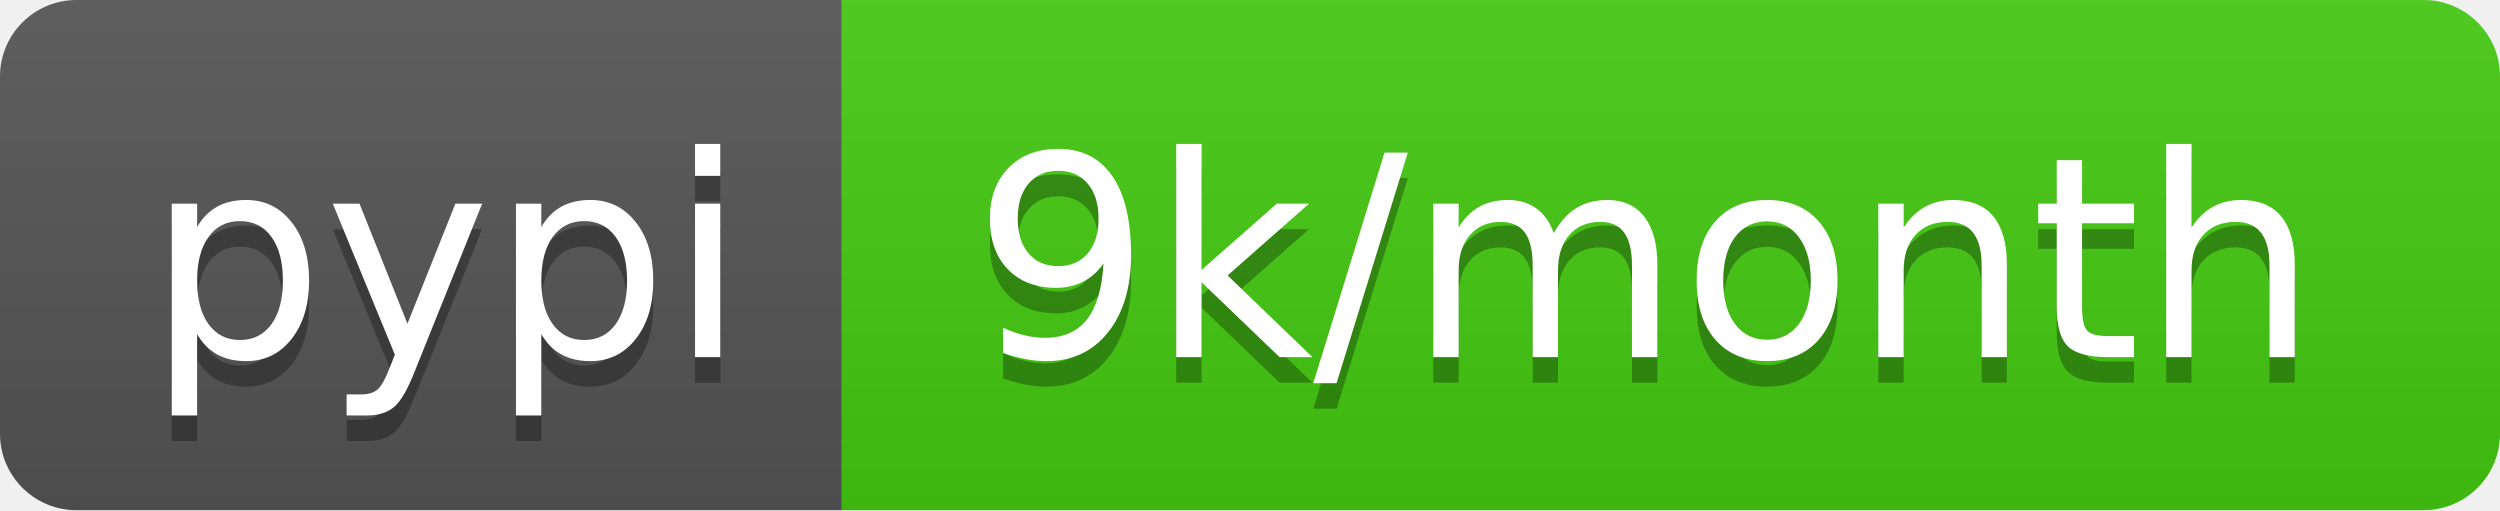
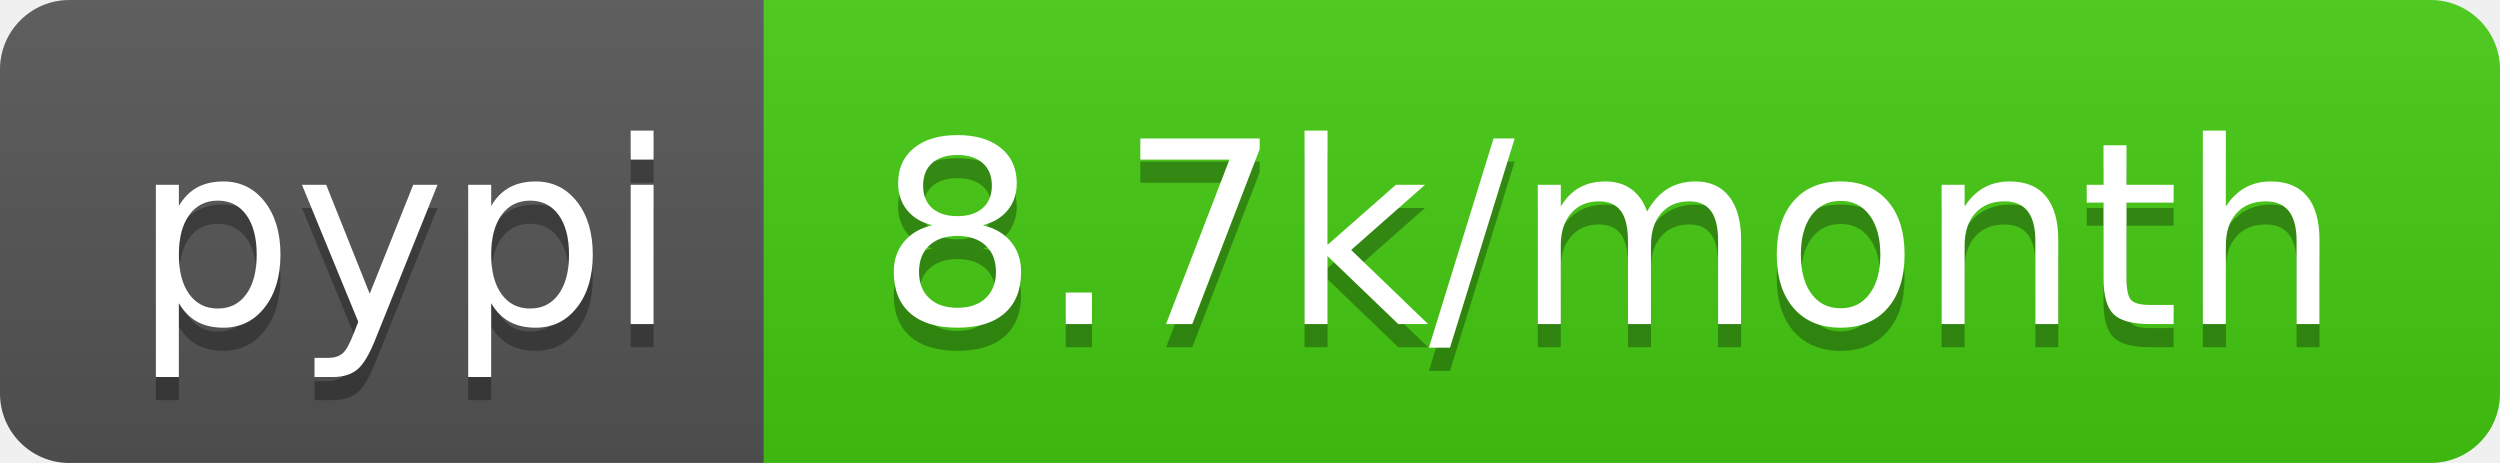
- <svg xmlns="http://www.w3.org/2000/svg" width="98" height="20">
+ <svg xmlns="http://www.w3.org/2000/svg" width="108" height="20">
  <linearGradient id="b" x2="0" y2="100%">
    <stop offset="0" stop-color="#bbb" stop-opacity=".1" />
    <stop offset="1" stop-opacity=".1" />
  </linearGradient>
  <clipPath id="a">
-     <rect width="98" height="20" rx="3" fill="#fff" />
+     <rect width="108" height="20" rx="3" fill="#fff" />
  </clipPath>
  <g clip-path="url(#a)">
    <path fill="#555" d="M0 0h33v20H0z" />
-     <path fill="#4c1" d="M33 0h65v20H33z" />
-     <path fill="url(#b)" d="M0 0h98v20H0z" />
+     <path fill="#4c1" d="M33 0h75v20H33z" />
+     <path fill="url(#b)" d="M0 0h108v20H0z" />
  </g>
  <g fill="#fff" text-anchor="middle" font-family="DejaVu Sans,Verdana,Geneva,sans-serif" font-size="110">
    <text x="175" y="150" fill="#010101" fill-opacity=".3" transform="scale(.1)" textLength="230">pypi</text>
    <text x="175" y="140" transform="scale(.1)" textLength="230">pypi</text>
-     <text x="645" y="150" fill="#010101" fill-opacity=".3" transform="scale(.1)" textLength="550">9k/month</text>
-     <text x="645" y="140" transform="scale(.1)" textLength="550">9k/month</text>
+     <text x="695" y="150" fill="#010101" fill-opacity=".3" transform="scale(.1)" textLength="650">8.7k/month</text>
+     <text x="695" y="140" transform="scale(.1)" textLength="650">8.7k/month</text>
  </g>
</svg>
